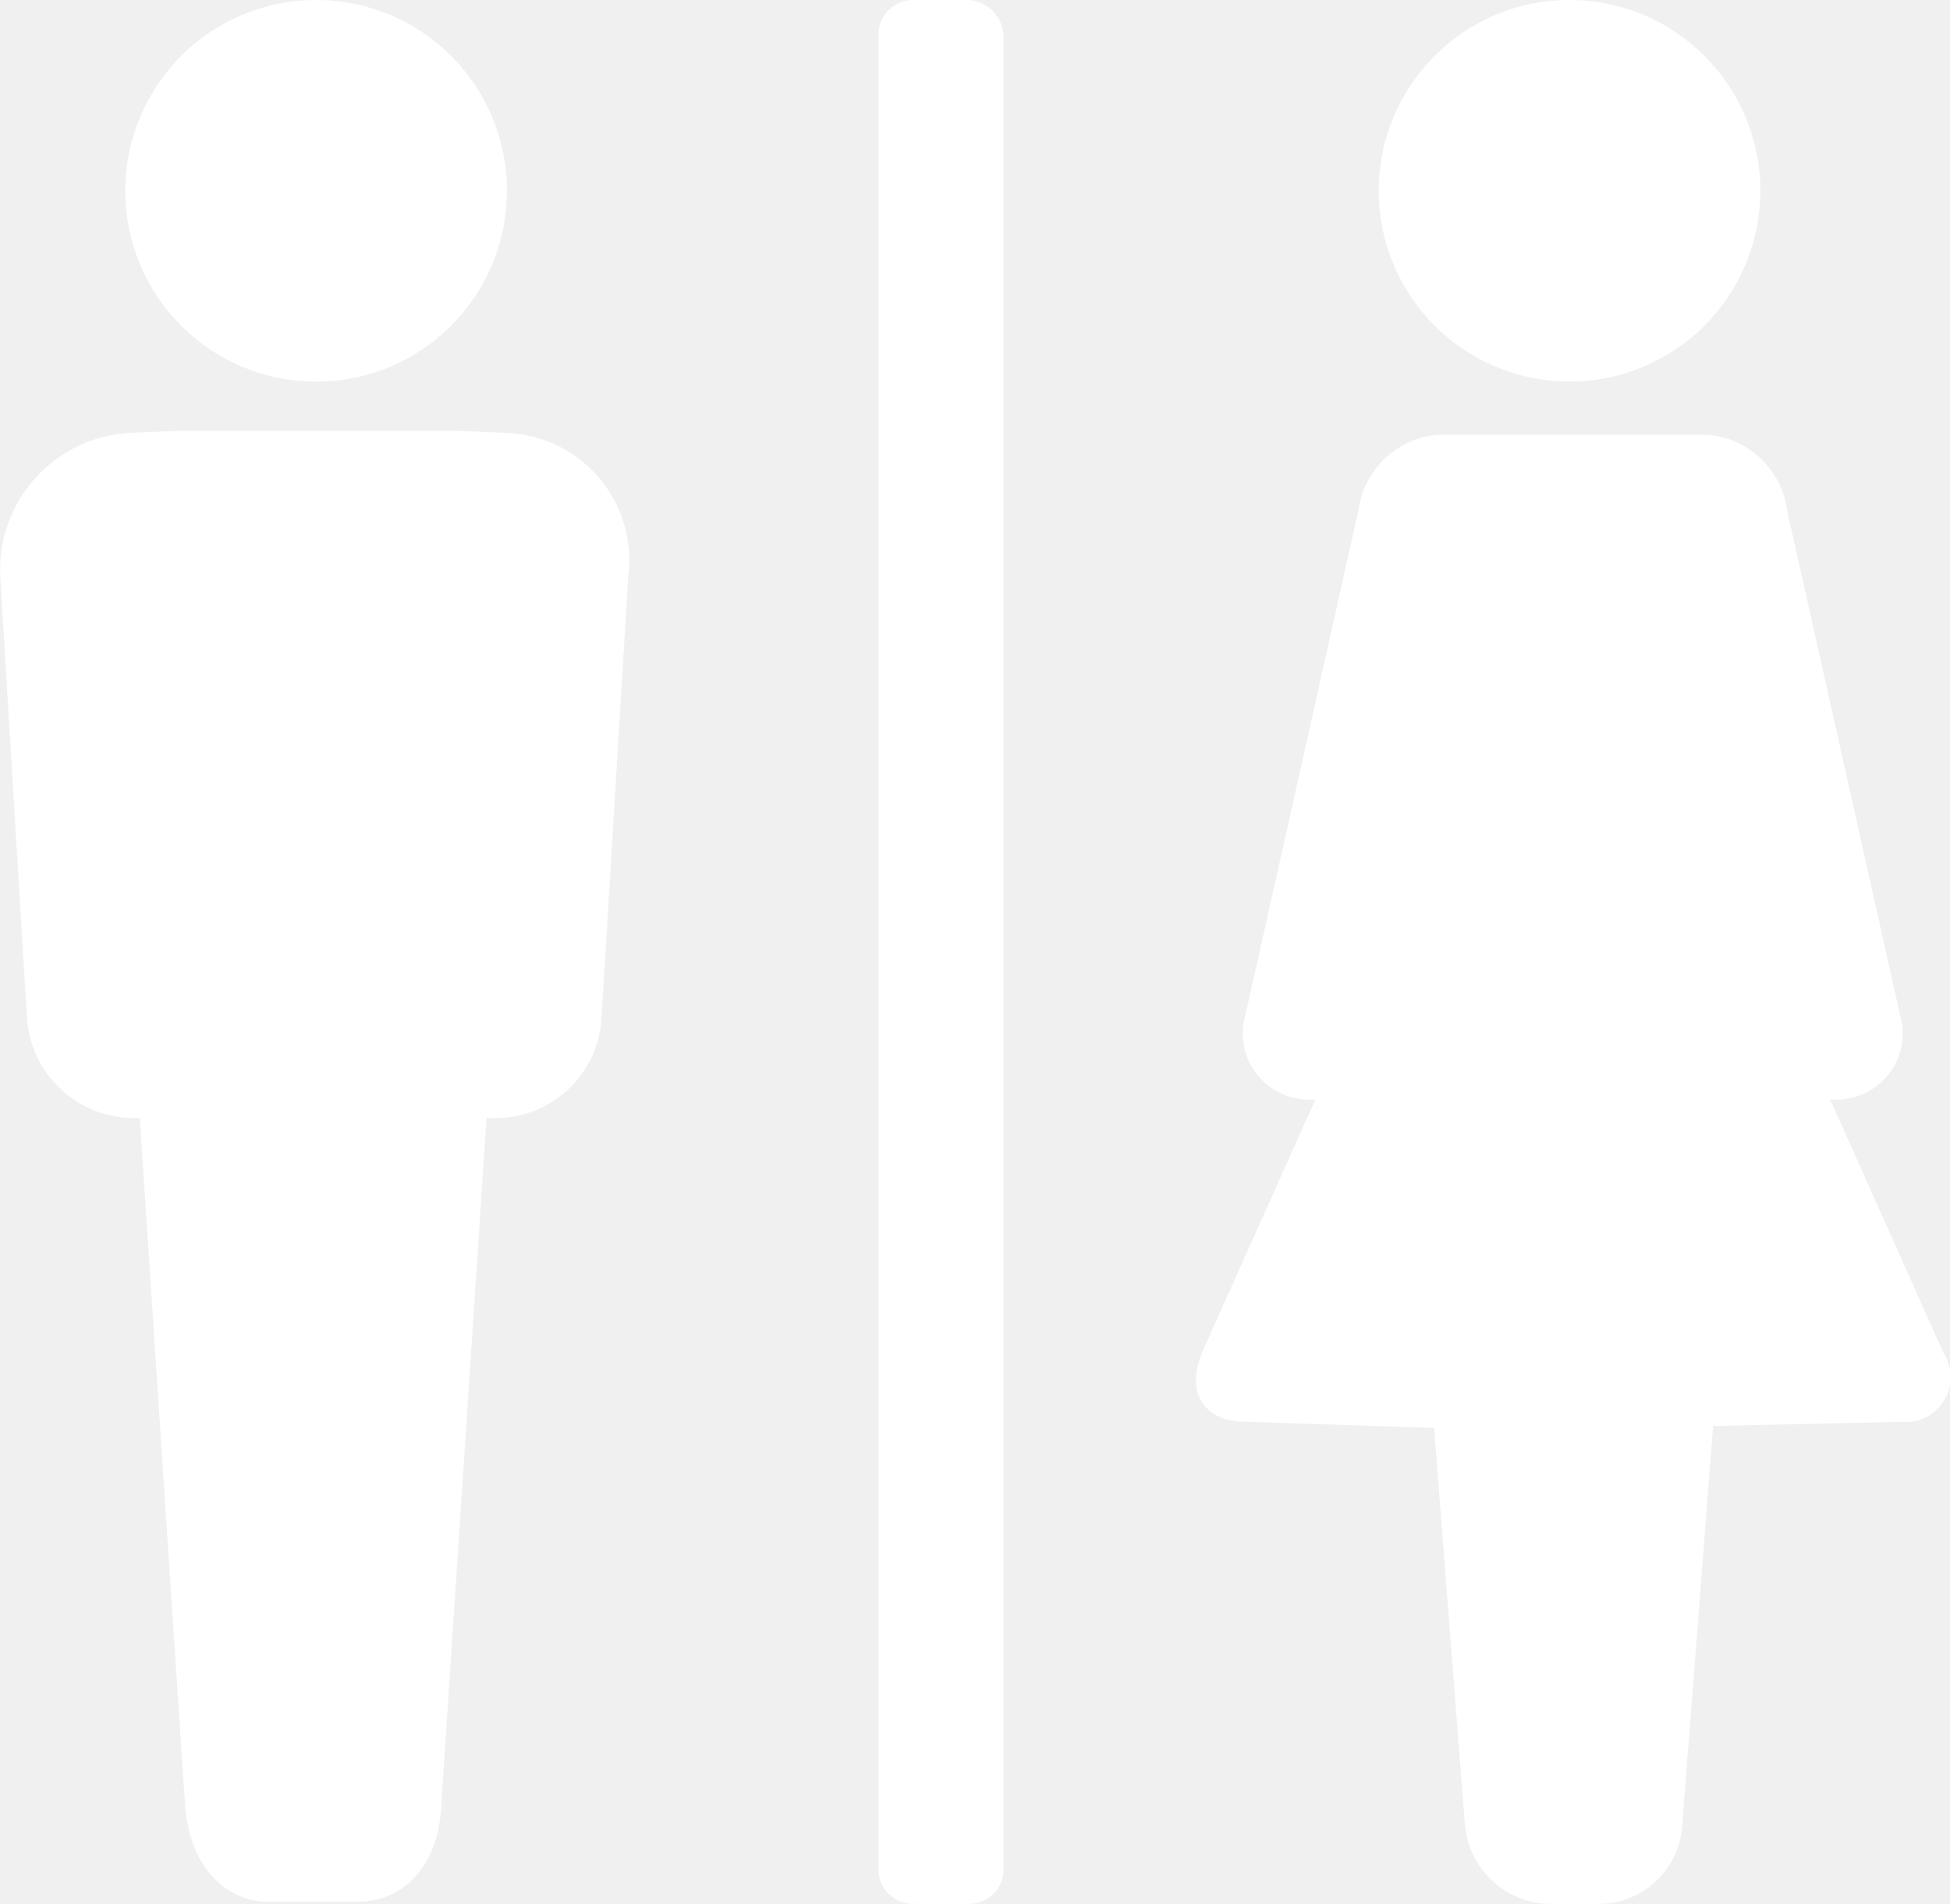
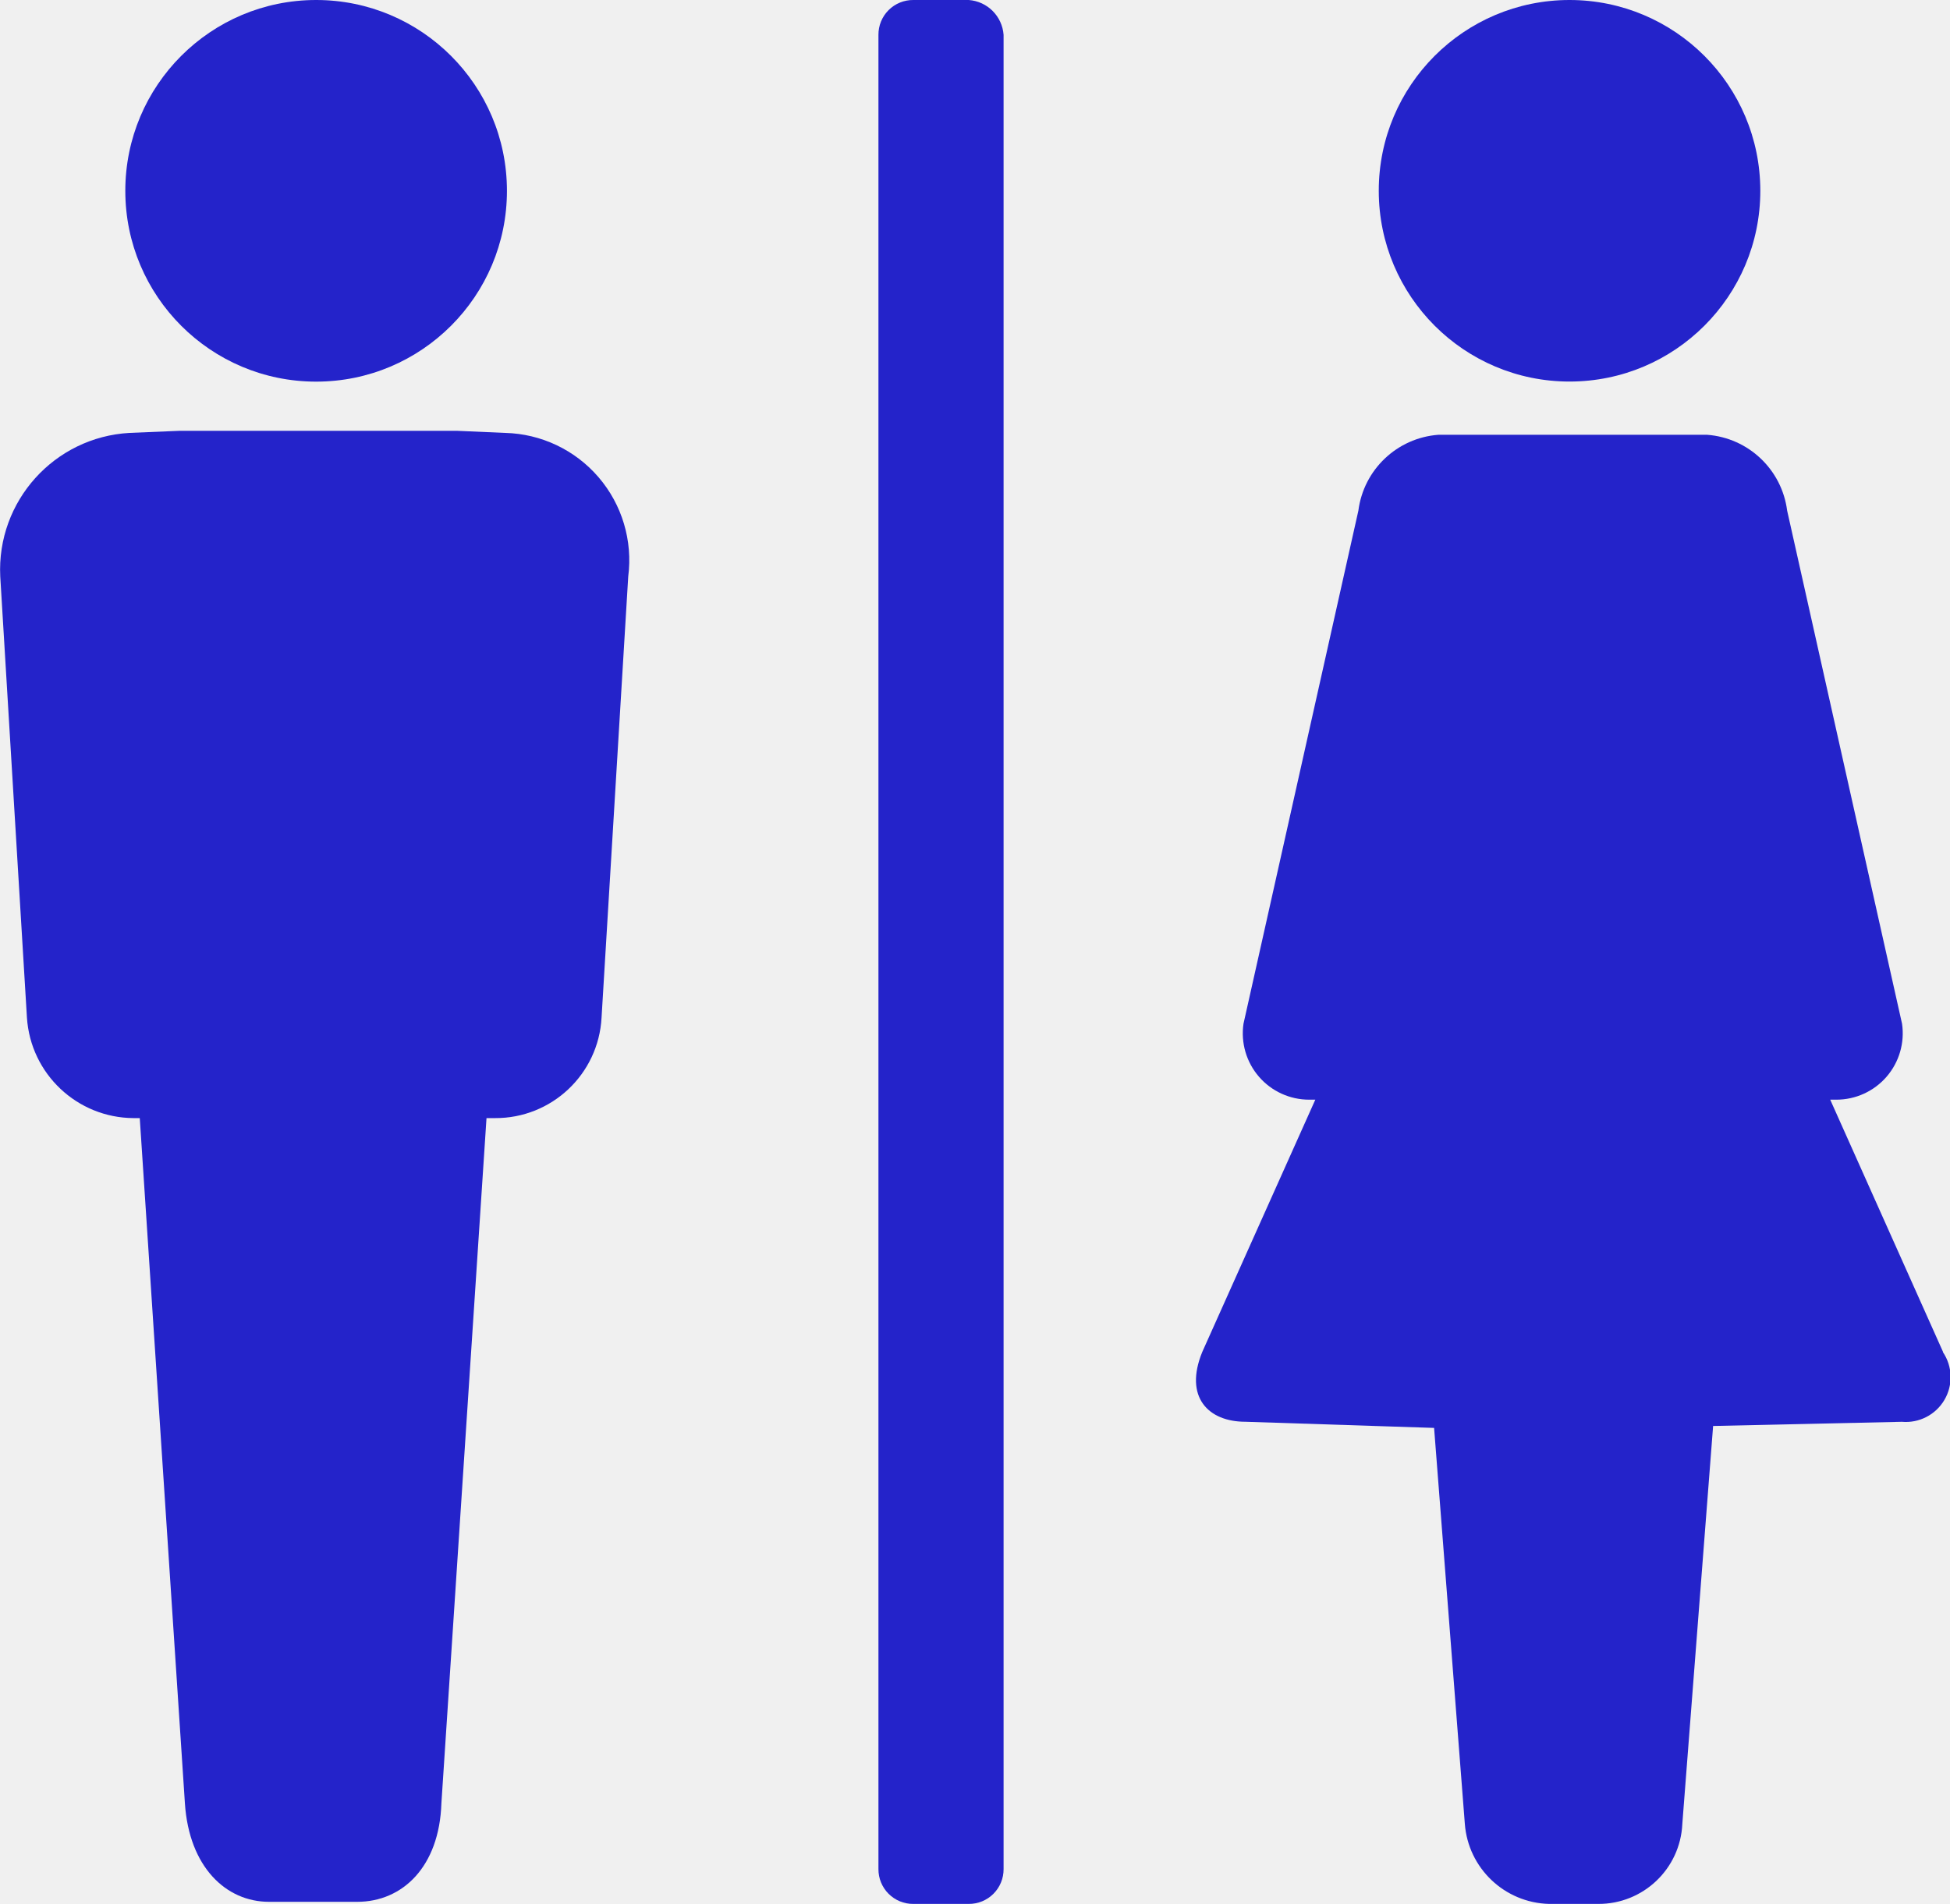
<svg xmlns="http://www.w3.org/2000/svg" width="46.559" height="45.458" viewBox="0 0 46.559 45.458">
  <g id="Grupo_39" data-name="Grupo 39" transform="translate(-437.07 -251.407)">
-     <path id="Trazado_8" data-name="Trazado 8" d="M460.2,251.407h-1.323a.826.826,0,0,0-.833.833v43.792a.826.826,0,0,0,.833.833H460.2a.826.826,0,0,0,.832-.833V252.24A.9.9,0,0,0,460.2,251.407Z" fill="#fff" />
-     <path id="Trazado_9" data-name="Trazado 9" d="M479.1,255.962a4.555,4.555,0,1,1-4.556-4.555,4.556,4.556,0,0,1,4.556,4.555" fill="#fff" />
-     <path id="Trazado_10" data-name="Trazado 10" d="M483.464,283.688l-2.695-6.025h.147a1.584,1.584,0,0,0,1.568-1.813L479.741,263.6a2.083,2.083,0,0,0-1.911-1.812h-6.417a2.083,2.083,0,0,0-1.91,1.812L466.76,275.85a1.584,1.584,0,0,0,1.568,1.813h.147l-2.7,6.025c-.44,1.078.147,1.665,1.029,1.665l4.507.147.734,9.454a2.068,2.068,0,0,0,2.009,1.911h1.176a2,2,0,0,0,2.008-1.911l.735-9.5,4.506-.1a1.069,1.069,0,0,0,.98-1.665Z" fill="#fff" />
-     <path id="Trazado_11" data-name="Trazado 11" d="M449.125,261.743,448,261.694h-6.662l-1.176.049a3.274,3.274,0,0,0-3.086,3.428l.637,10.532a2.566,2.566,0,0,0,2.547,2.4h.147l1.078,16.361c.1,1.518.979,2.351,2.008,2.351H445.6c1.078,0,1.959-.833,2.009-2.351l1.077-16.361h.2a2.534,2.534,0,0,0,2.547-2.4l.637-10.532a3.04,3.04,0,0,0-2.939-3.428Z" fill="#fff" />
-     <path id="Trazado_12" data-name="Trazado 12" d="M449.174,255.962a4.556,4.556,0,1,1-4.556-4.555,4.556,4.556,0,0,1,4.556,4.555" fill="#fff" />
+     <path id="Trazado_8" data-name="Trazado 8" d="M460.2,251.407h-1.323a.826.826,0,0,0-.833.833v43.792a.826.826,0,0,0,.833.833H460.2a.826.826,0,0,0,.832-.833V252.24A.9.9,0,0,0,460.2,251.407Z" fill="#2423CA" />
+     <path id="Trazado_9" data-name="Trazado 9" d="M479.1,255.962a4.555,4.555,0,1,1-4.556-4.555,4.556,4.556,0,0,1,4.556,4.555" fill="#2423CA" />
+     <path id="Trazado_10" data-name="Trazado 10" d="M483.464,283.688l-2.695-6.025h.147a1.584,1.584,0,0,0,1.568-1.813L479.741,263.6a2.083,2.083,0,0,0-1.911-1.812h-6.417a2.083,2.083,0,0,0-1.91,1.812L466.76,275.85a1.584,1.584,0,0,0,1.568,1.813h.147l-2.7,6.025c-.44,1.078.147,1.665,1.029,1.665l4.507.147.734,9.454a2.068,2.068,0,0,0,2.009,1.911h1.176a2,2,0,0,0,2.008-1.911l.735-9.5,4.506-.1a1.069,1.069,0,0,0,.98-1.665Z" fill="#2423CA" />
+     <path id="Trazado_11" data-name="Trazado 11" d="M449.125,261.743,448,261.694h-6.662l-1.176.049a3.274,3.274,0,0,0-3.086,3.428l.637,10.532a2.566,2.566,0,0,0,2.547,2.4h.147l1.078,16.361c.1,1.518.979,2.351,2.008,2.351H445.6c1.078,0,1.959-.833,2.009-2.351l1.077-16.361h.2a2.534,2.534,0,0,0,2.547-2.4l.637-10.532a3.04,3.04,0,0,0-2.939-3.428Z" fill="#2423CA" />
+     <path id="Trazado_12" data-name="Trazado 12" d="M449.174,255.962a4.556,4.556,0,1,1-4.556-4.555,4.556,4.556,0,0,1,4.556,4.555" fill="#2423CA" />
  </g>
</svg>
